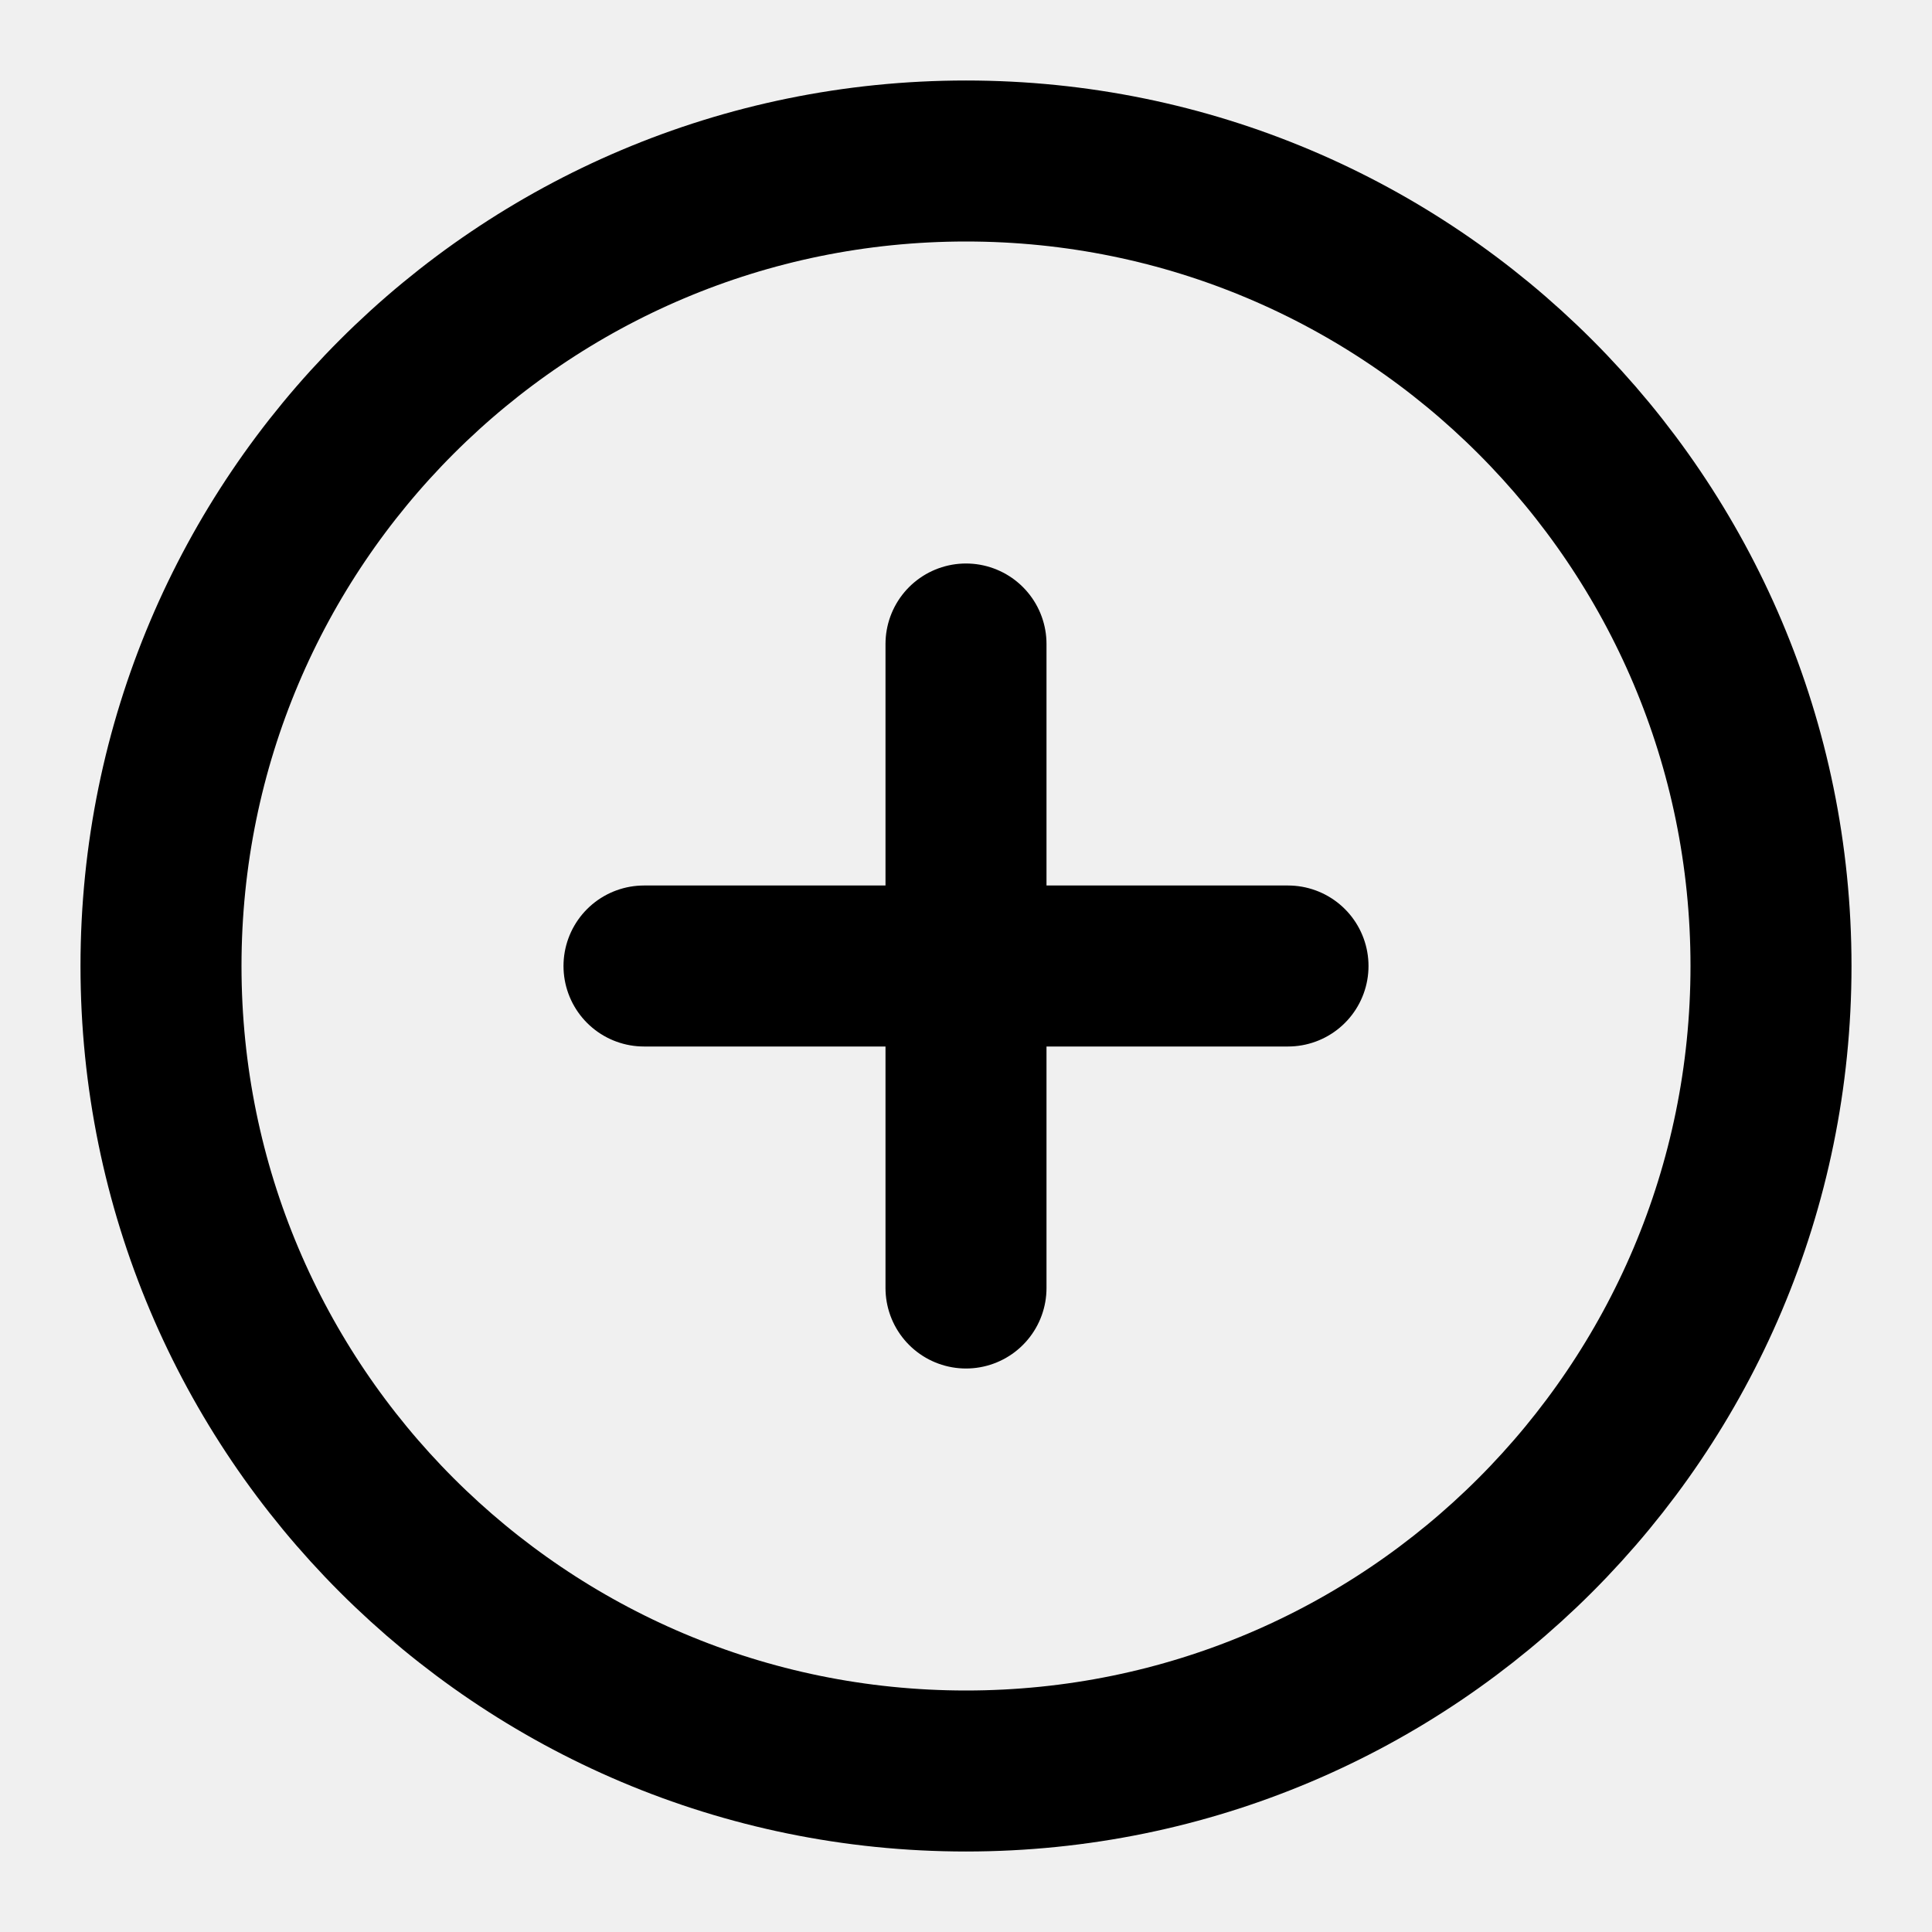
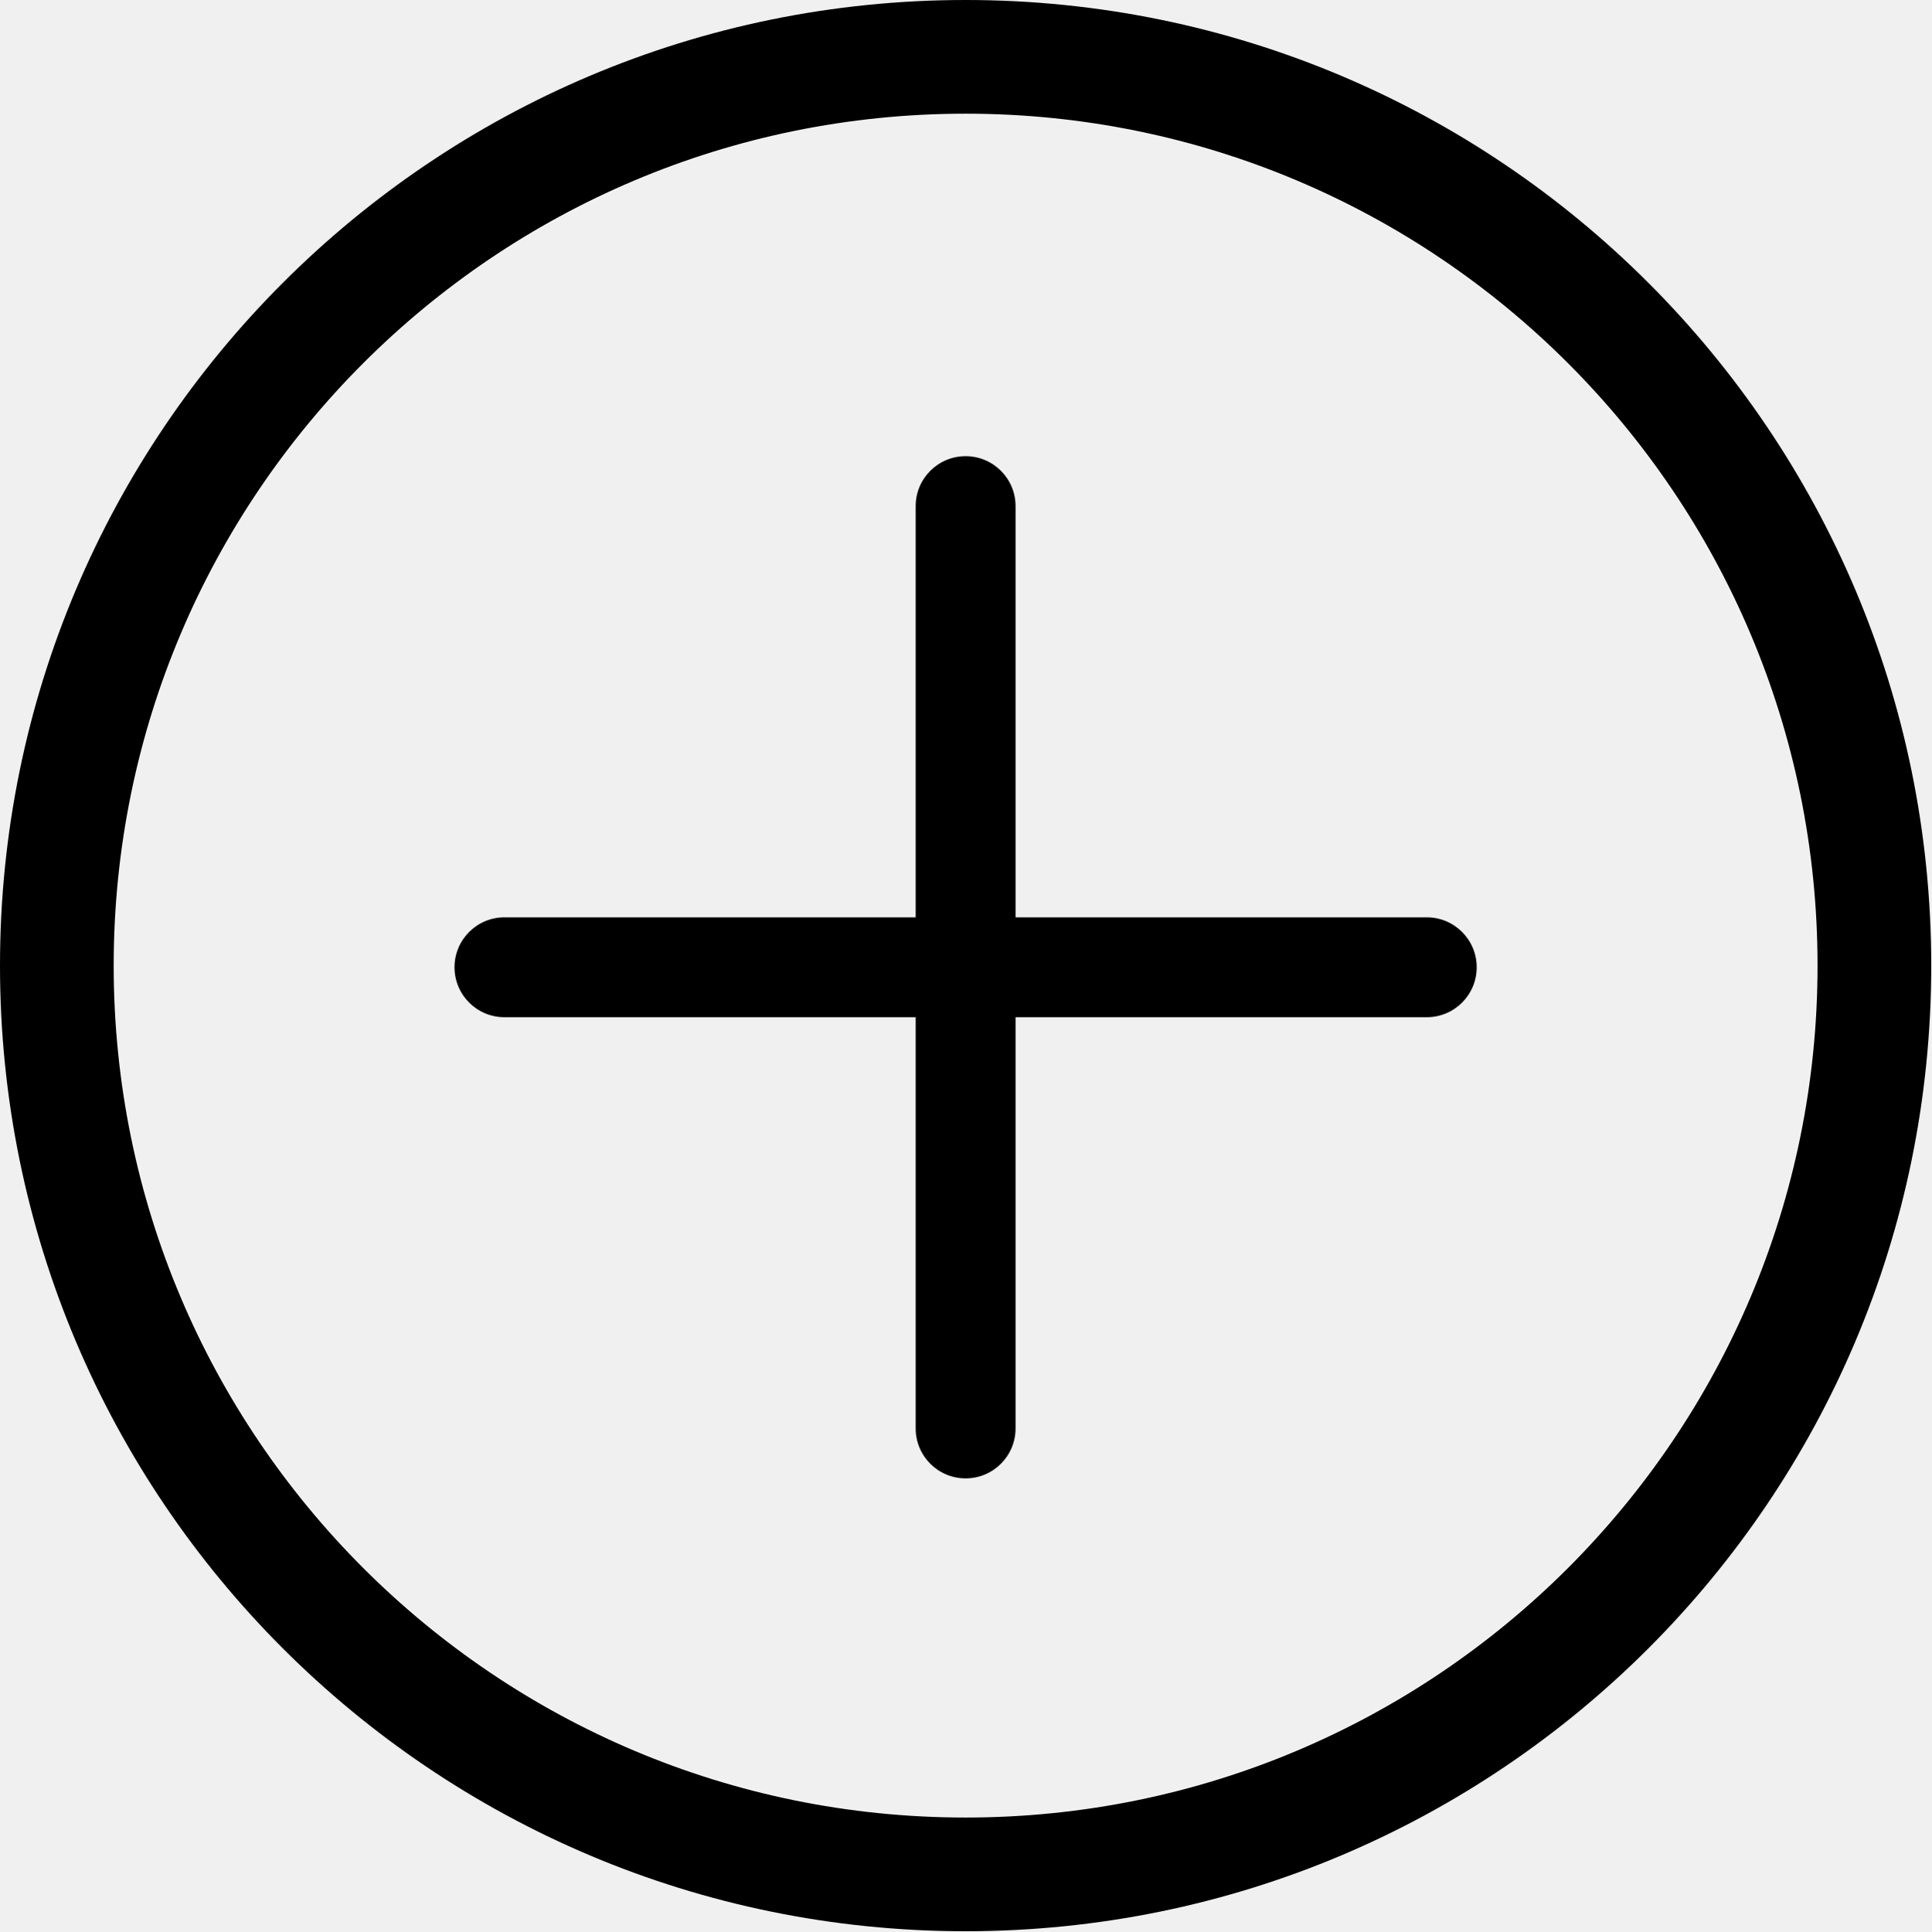
- <svg xmlns="http://www.w3.org/2000/svg" width="800px" height="800px" viewBox="0 0 24 24" fill="none">
-   <path d="M12 8V16M8 12H16M22 12C22 17.523 17.523 22 12 22C6.477 22 2 17.523 2 12C2 6.477 6.477 2 12 2C17.523 2 22 6.477 22 12Z" stroke="#000000" stroke-width="2" stroke-linecap="round" stroke-linejoin="round" />
+ <svg xmlns="http://www.w3.org/2000/svg" width="580" height="580" viewBox="0 0 580 580" fill="none">
+   <g clip-path="url(#clip0_404_853)">
+     <path d="M580 290C580 450.163 450.163 580 290 580C129.837 580 0 450.163 0 290C0 129.837 129.837 0 290 0C450.163 0 580 129.837 580 290ZM34.14 290C34.14 431.307 148.693 545.86 290 545.86C431.307 545.86 545.86 431.307 545.86 290C545.86 148.693 431.307 34.14 290 34.14C148.693 34.14 34.14 148.693 34.14 290Z" fill="black" />
+     <path d="M275 152C275 143.716 281.716 137 290 137C298.284 137 305 143.716 305 152V429C305 437.284 298.284 444 290 444C281.716 444 275 437.284 275 429V152Z" fill="black" />
+     <path d="M428.5 275.5C436.784 275.5 443.5 282.216 443.5 290.5C443.5 298.784 436.784 305.5 428.5 305.5H151.5C143.216 305.5 136.5 298.784 136.5 290.5C136.5 282.216 143.216 275.5 151.5 275.5H428.5Z" fill="black" />
+   </g>
+   <defs>
+     <clipPath id="clip0_404_853">
+       <rect width="580" height="580" fill="white" />
+     </clipPath>
+   </defs>
</svg>
